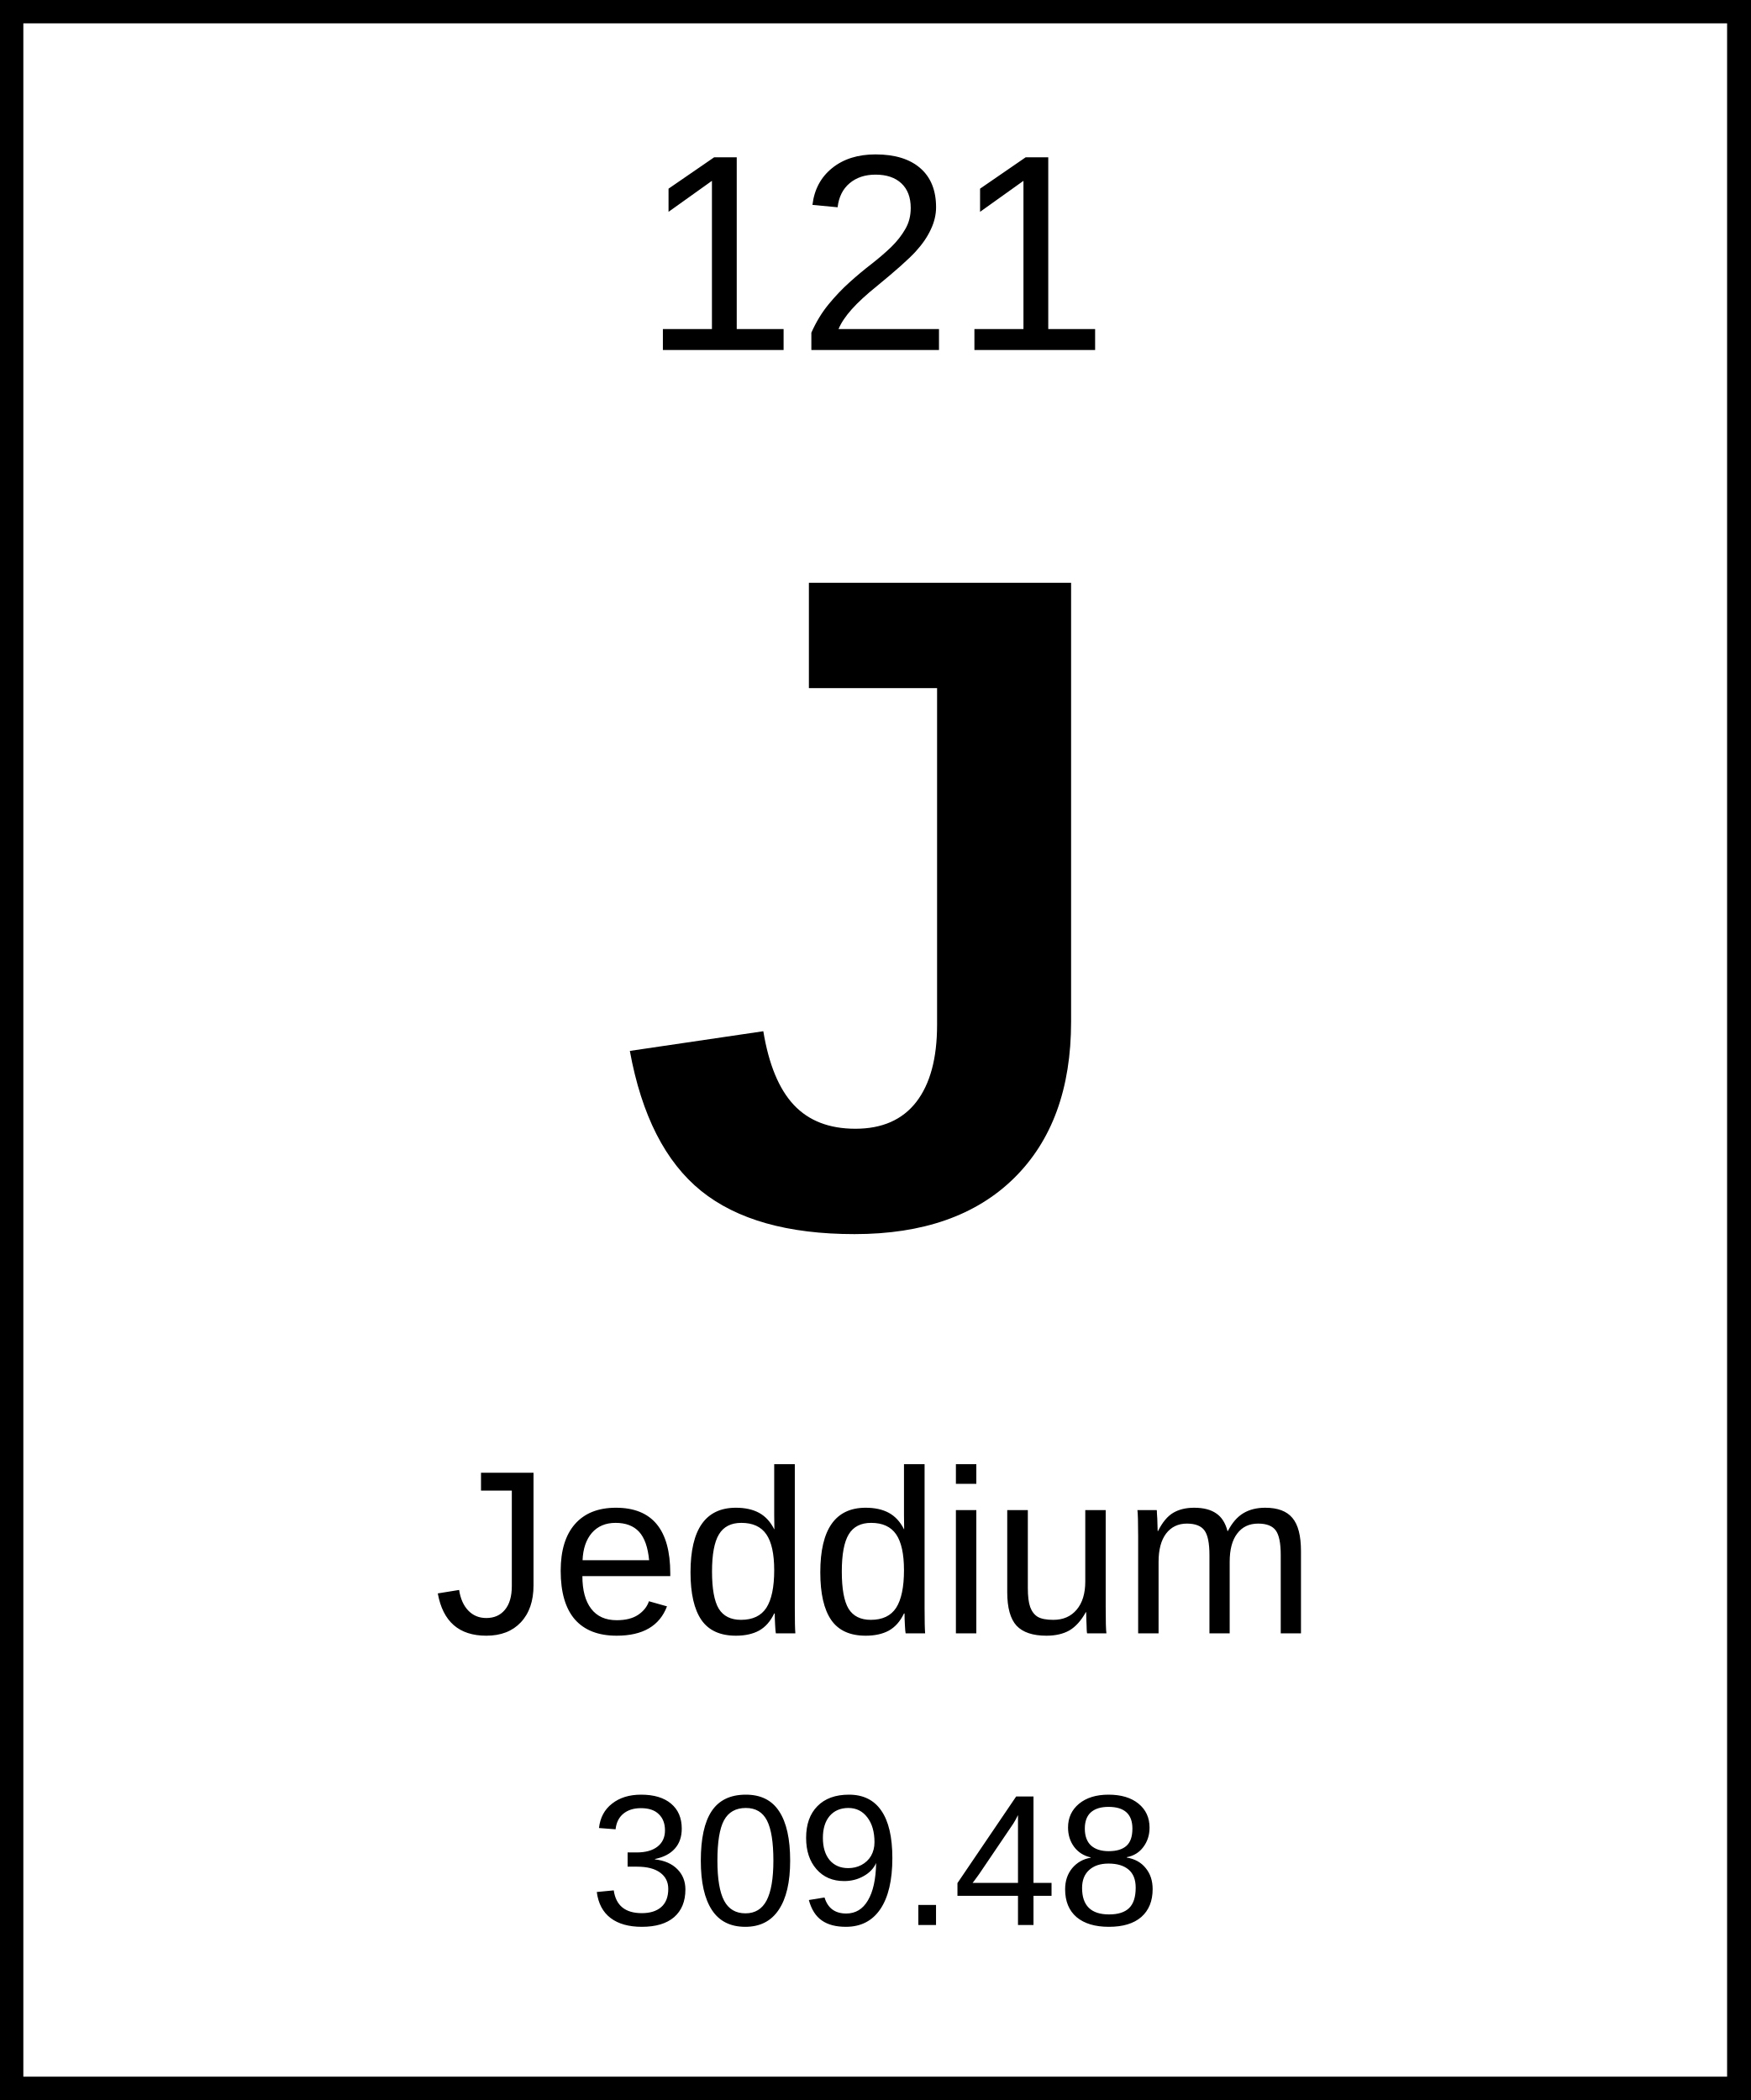
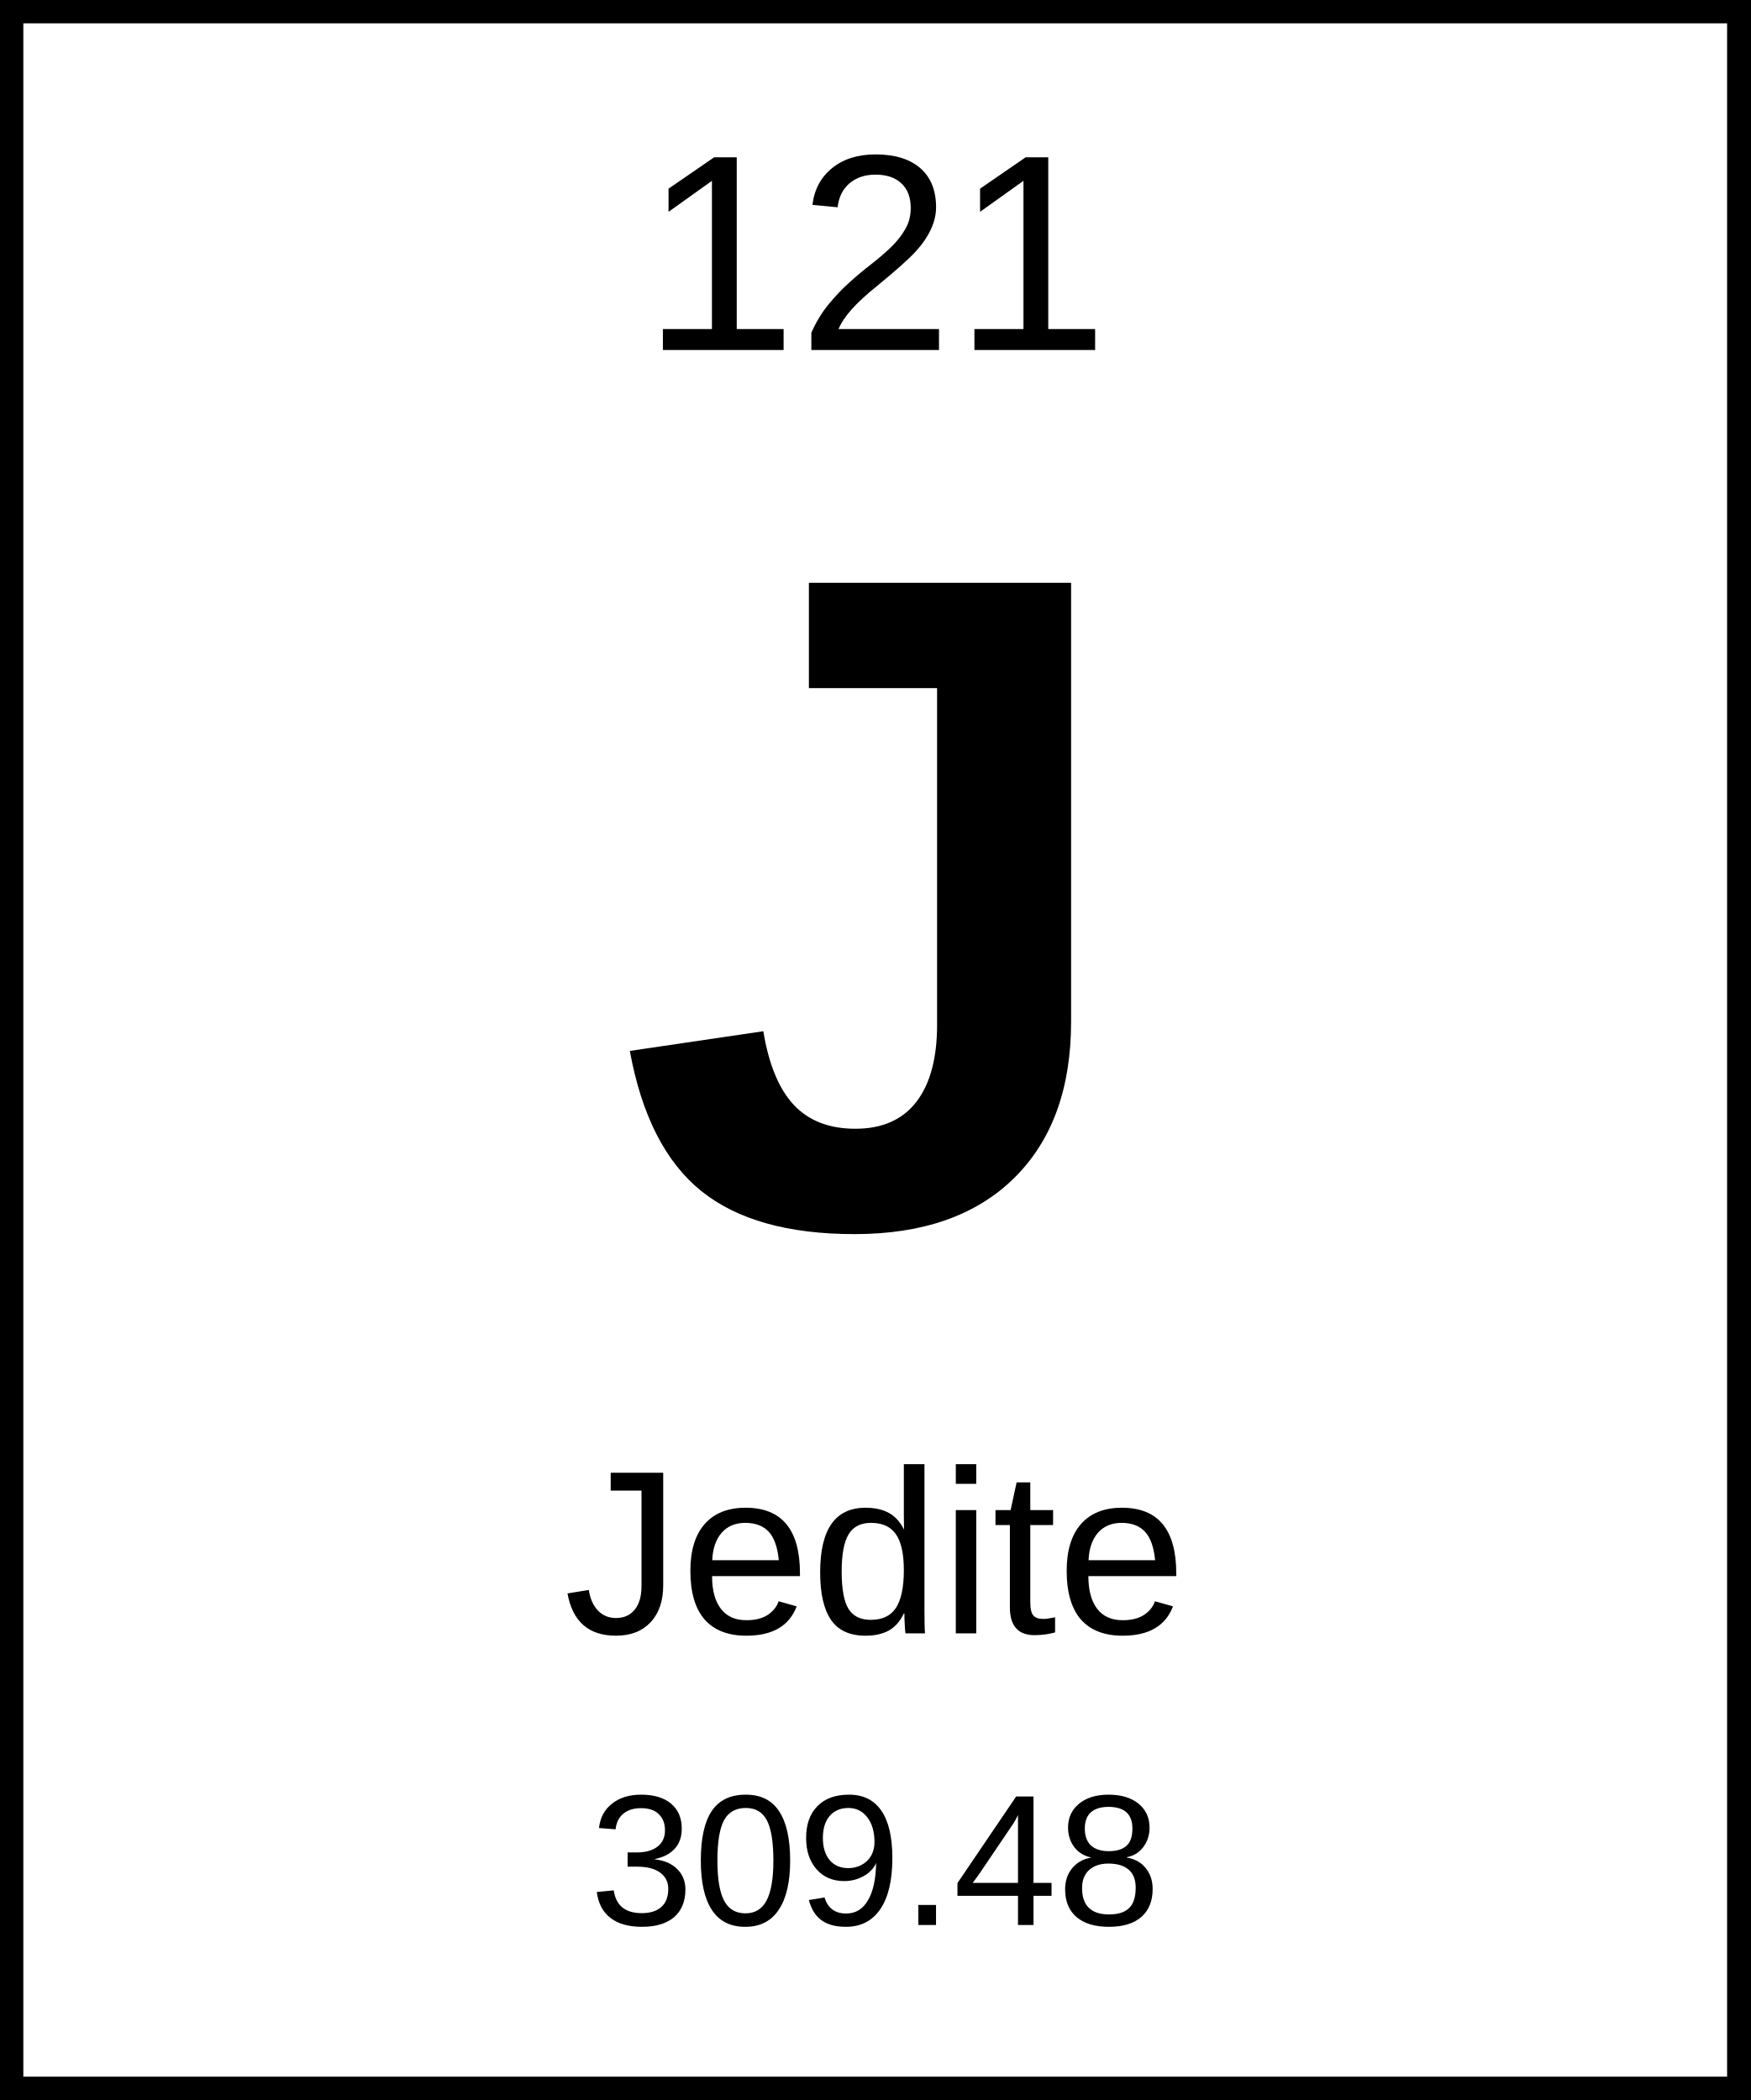
<svg xmlns="http://www.w3.org/2000/svg" width="150" height="180" viewBox="0 0 150 180">
  <g>
    <rect x="0" y="0" width="150" height="180" fill="white" stroke="black" stroke-width="4" />
    <text x="75" y="30" font-family="Arial, sans-serif" font-size="24" text-anchor="middle">121</text>
    <text x="75" y="105" font-family="Arial, sans-serif" font-size="80" font-weight="bold" text-anchor="middle">J</text>
-     <text x="75" y="140" font-family="Arial, sans-serif" font-size="20" text-anchor="middle">Jeddium</text>
+     <text x="75" y="140" font-family="Arial, sans-serif" font-size="20" text-anchor="middle">Jedite</text>
    <text x="75" y="165" font-family="Arial, sans-serif" font-size="16" text-anchor="middle">309.48</text>
  </g>
</svg>
